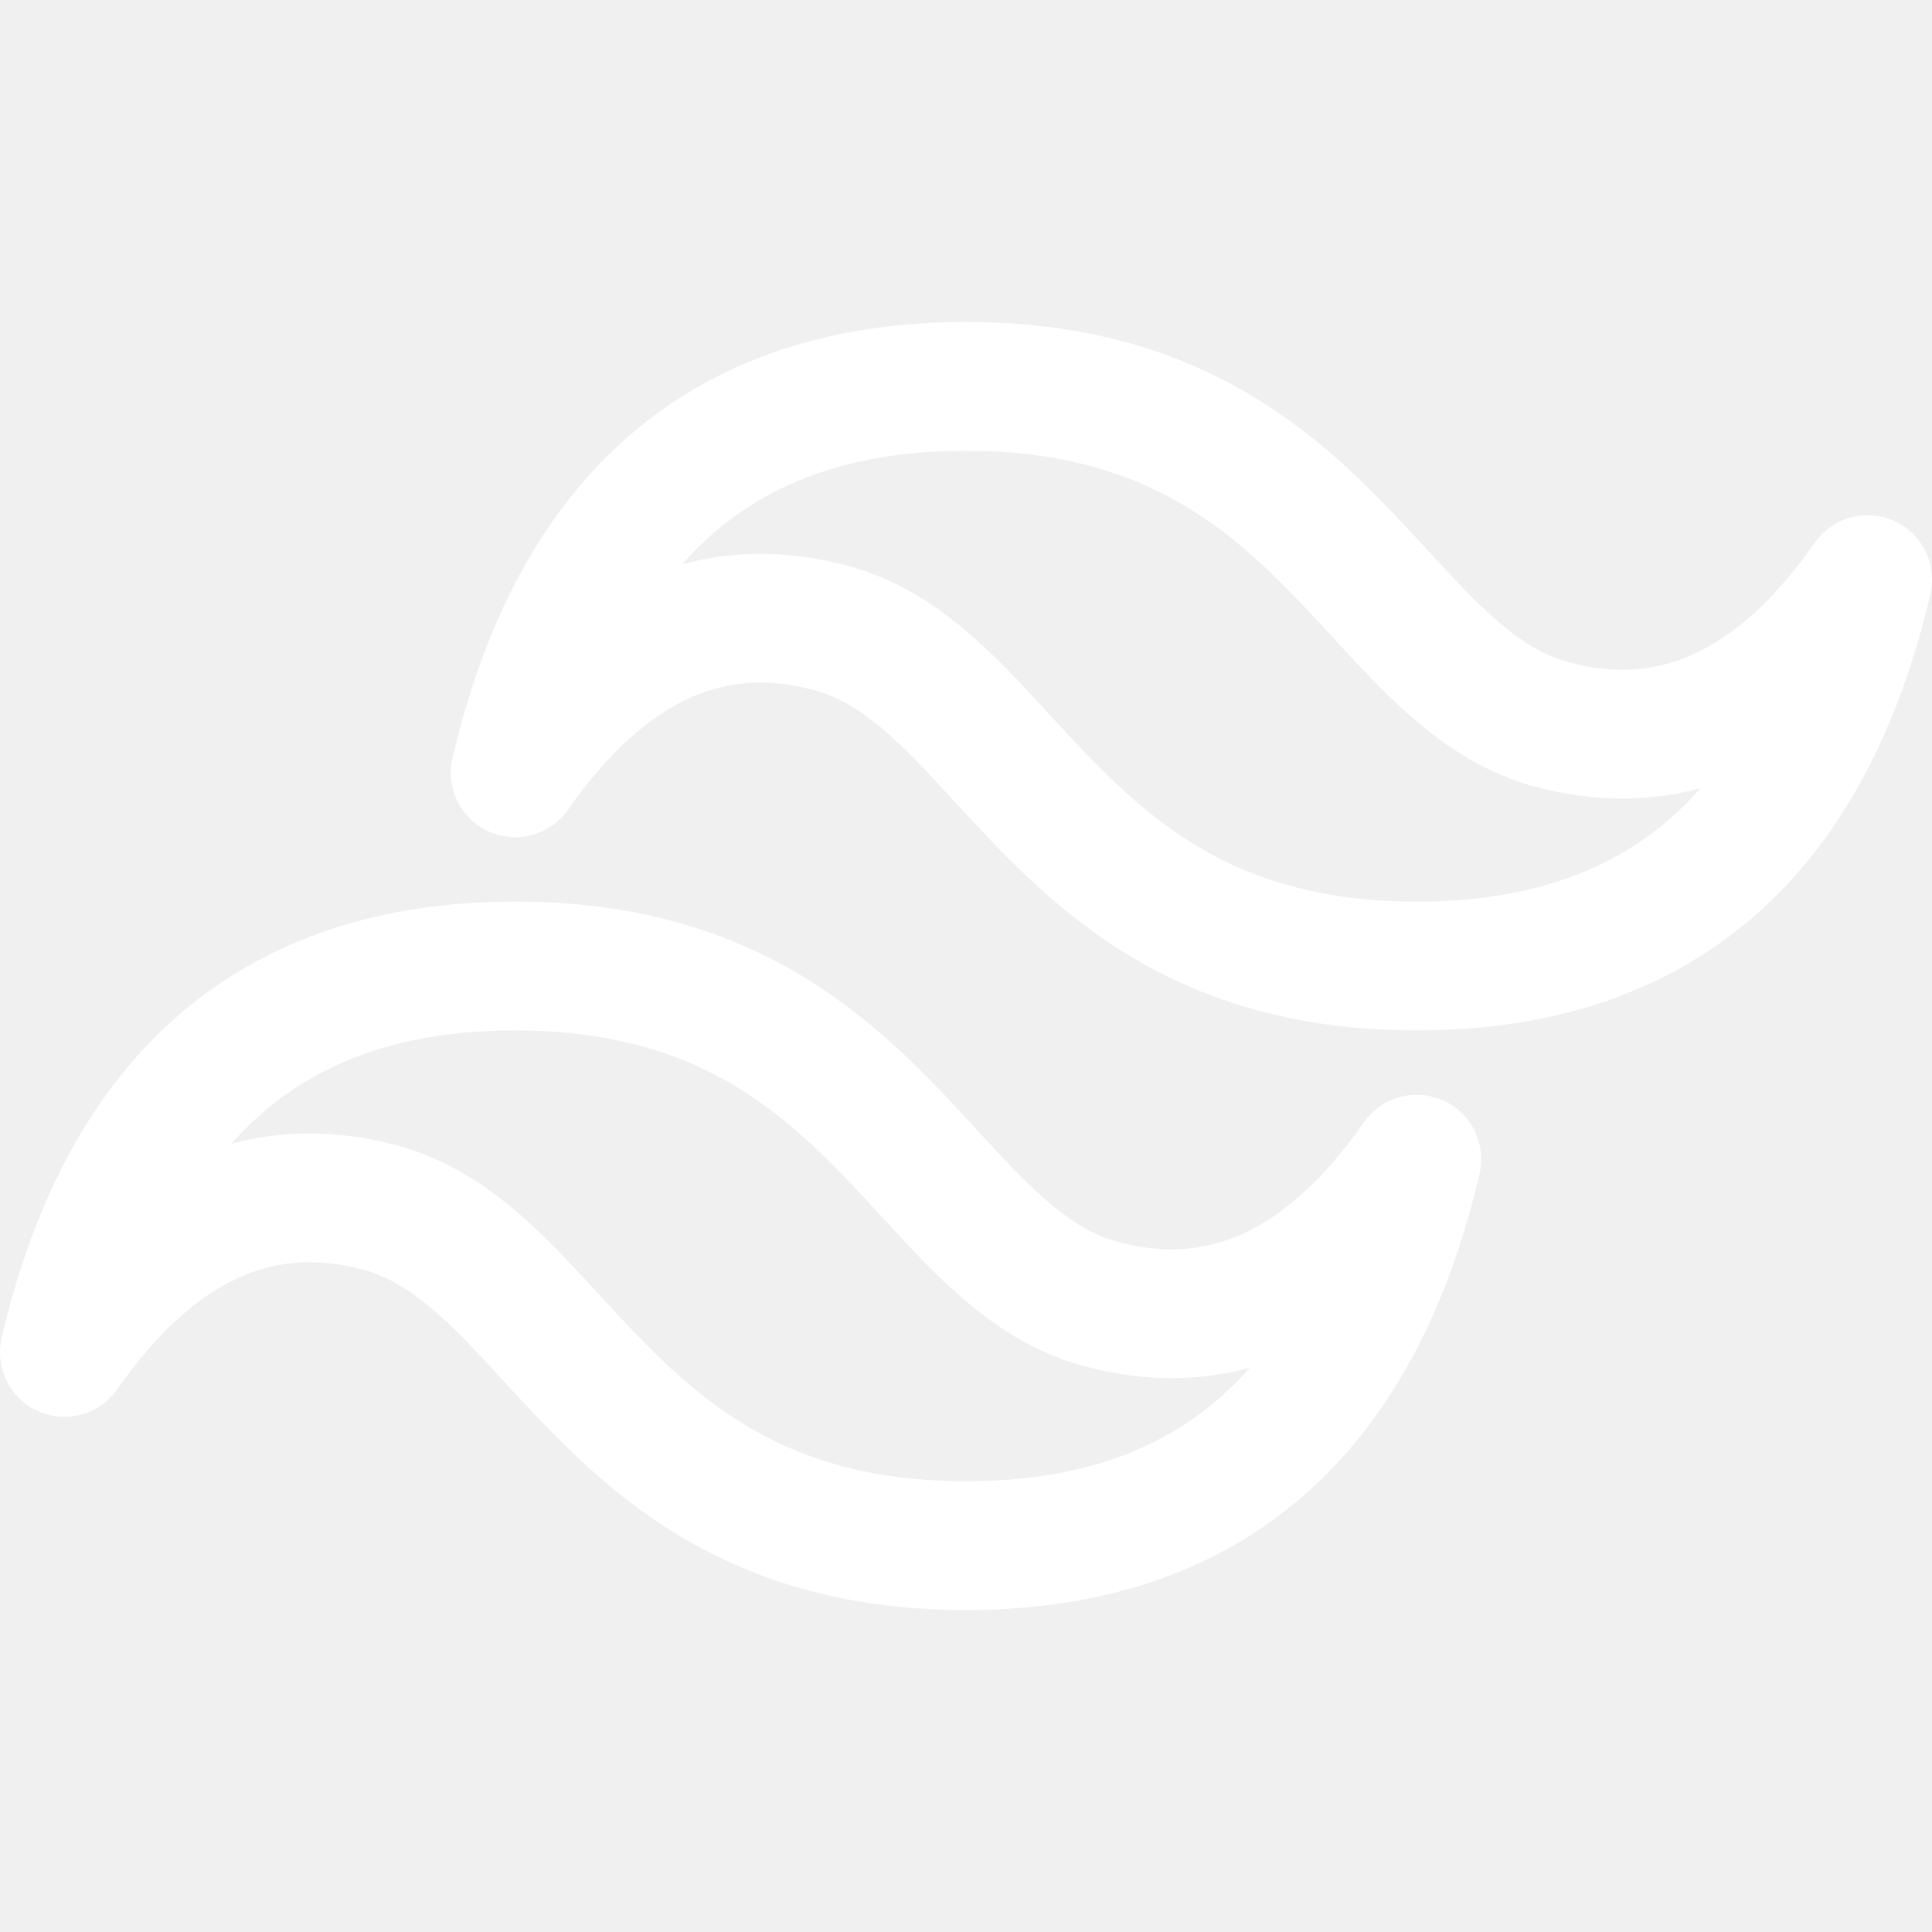
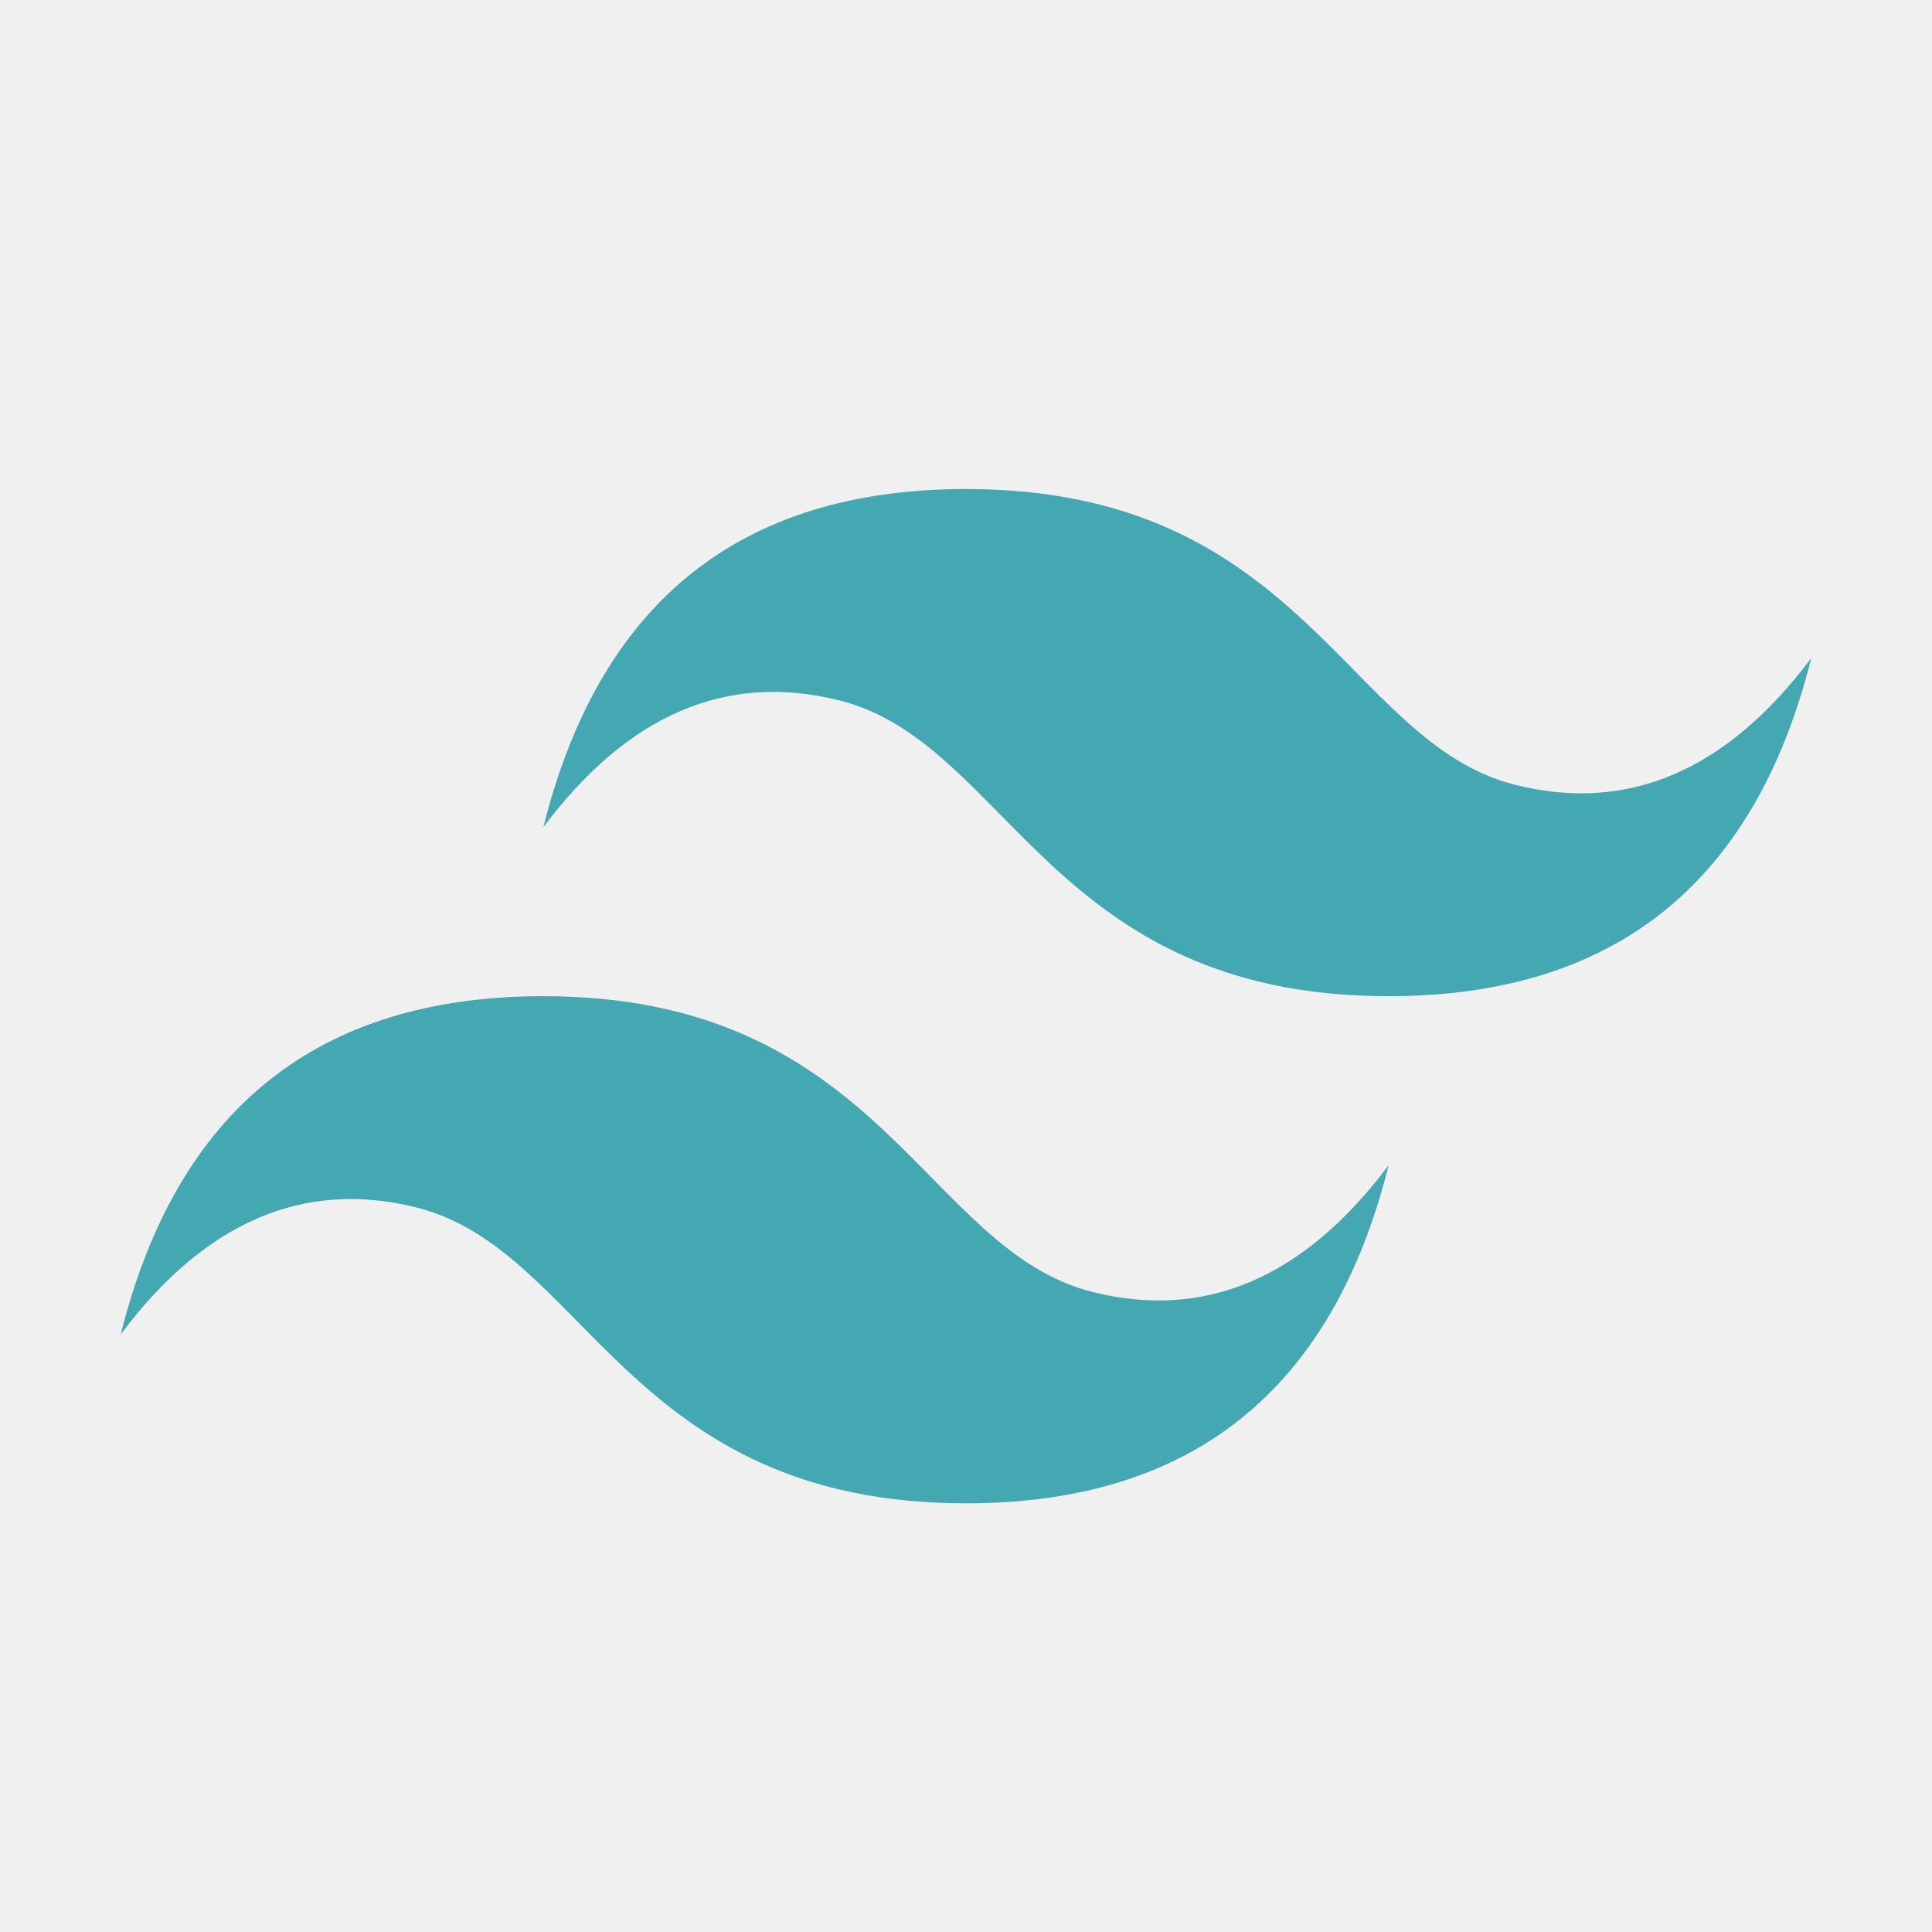
- <svg xmlns="http://www.w3.org/2000/svg" width="800" height="800" viewBox="0 0 15 15" fill="none">
-   <path fill-rule="evenodd" clip-rule="evenodd" d="M7.5 3C5.633 3 4.467 4 4 6C4.7 5 5.517 4.625 6.45 4.875C6.983 5.018 7.363 5.432 7.784 5.89C8.471 6.636 9.265 7.5 11 7.5C12.867 7.5 14.033 6.5 14.5 4.5C13.8 5.5 12.983 5.875 12.05 5.625C11.518 5.482 11.137 5.068 10.716 4.61C10.029 3.864 9.235 3 7.5 3ZM4 7.5C2.133 7.5 0.967 8.5 0.5 10.5C1.2 9.5 2.017 9.125 2.95 9.375C3.483 9.518 3.863 9.932 4.284 10.39C4.971 11.136 5.765 12 7.5 12C9.367 12 10.533 11 11 9C10.3 10 9.483 10.375 8.55 10.125C8.017 9.982 7.637 9.568 7.216 9.11C6.529 8.364 5.735 7.5 4 7.5Z" stroke="#fff" stroke-linejoin="round" />
+ <svg xmlns="http://www.w3.org/2000/svg" width="800px" height="800px" viewBox="0 0 32 32">
+   <path d="M9,13.7q1.4-5.6,7-5.6c5.6,0,6.3,4.2,9.1,4.9q2.8.7,4.9-2.1-1.4,5.6-7,5.6c-5.6,0-6.3-4.2-9.1-4.9Q11.1,10.9,9,13.7ZM2,22.1q1.4-5.6,7-5.6c5.6,0,6.3,4.2,9.1,4.9q2.8.7,4.9-2.1-1.4,5.6-7,5.6c-5.6,0-6.3-4.2-9.1-4.9Q4.1,19.3,2,22.1Z" style="fill:#44a8b3" />
</svg>
